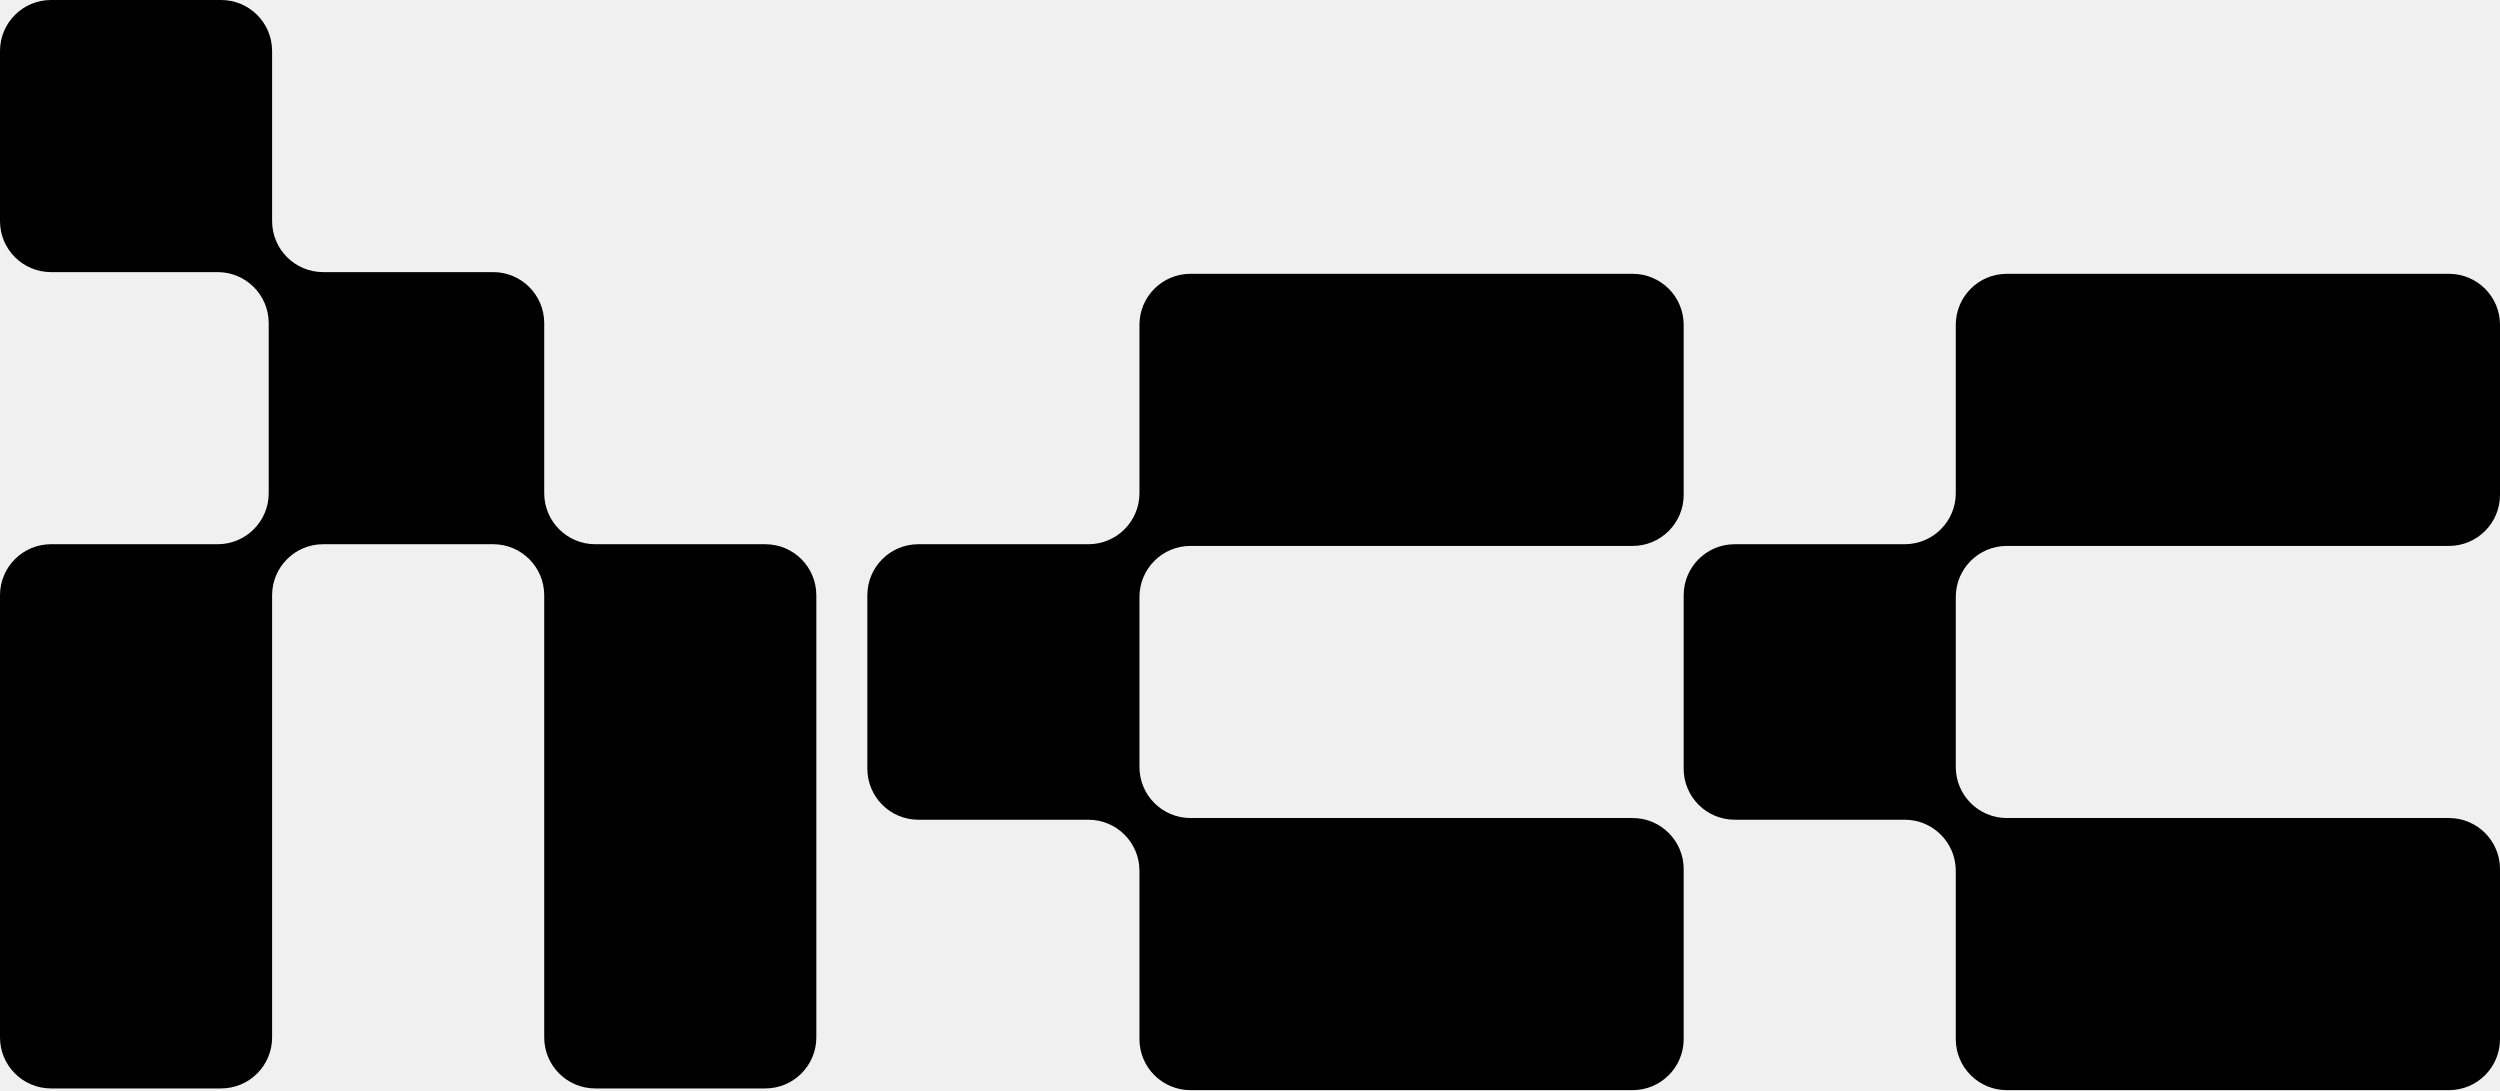
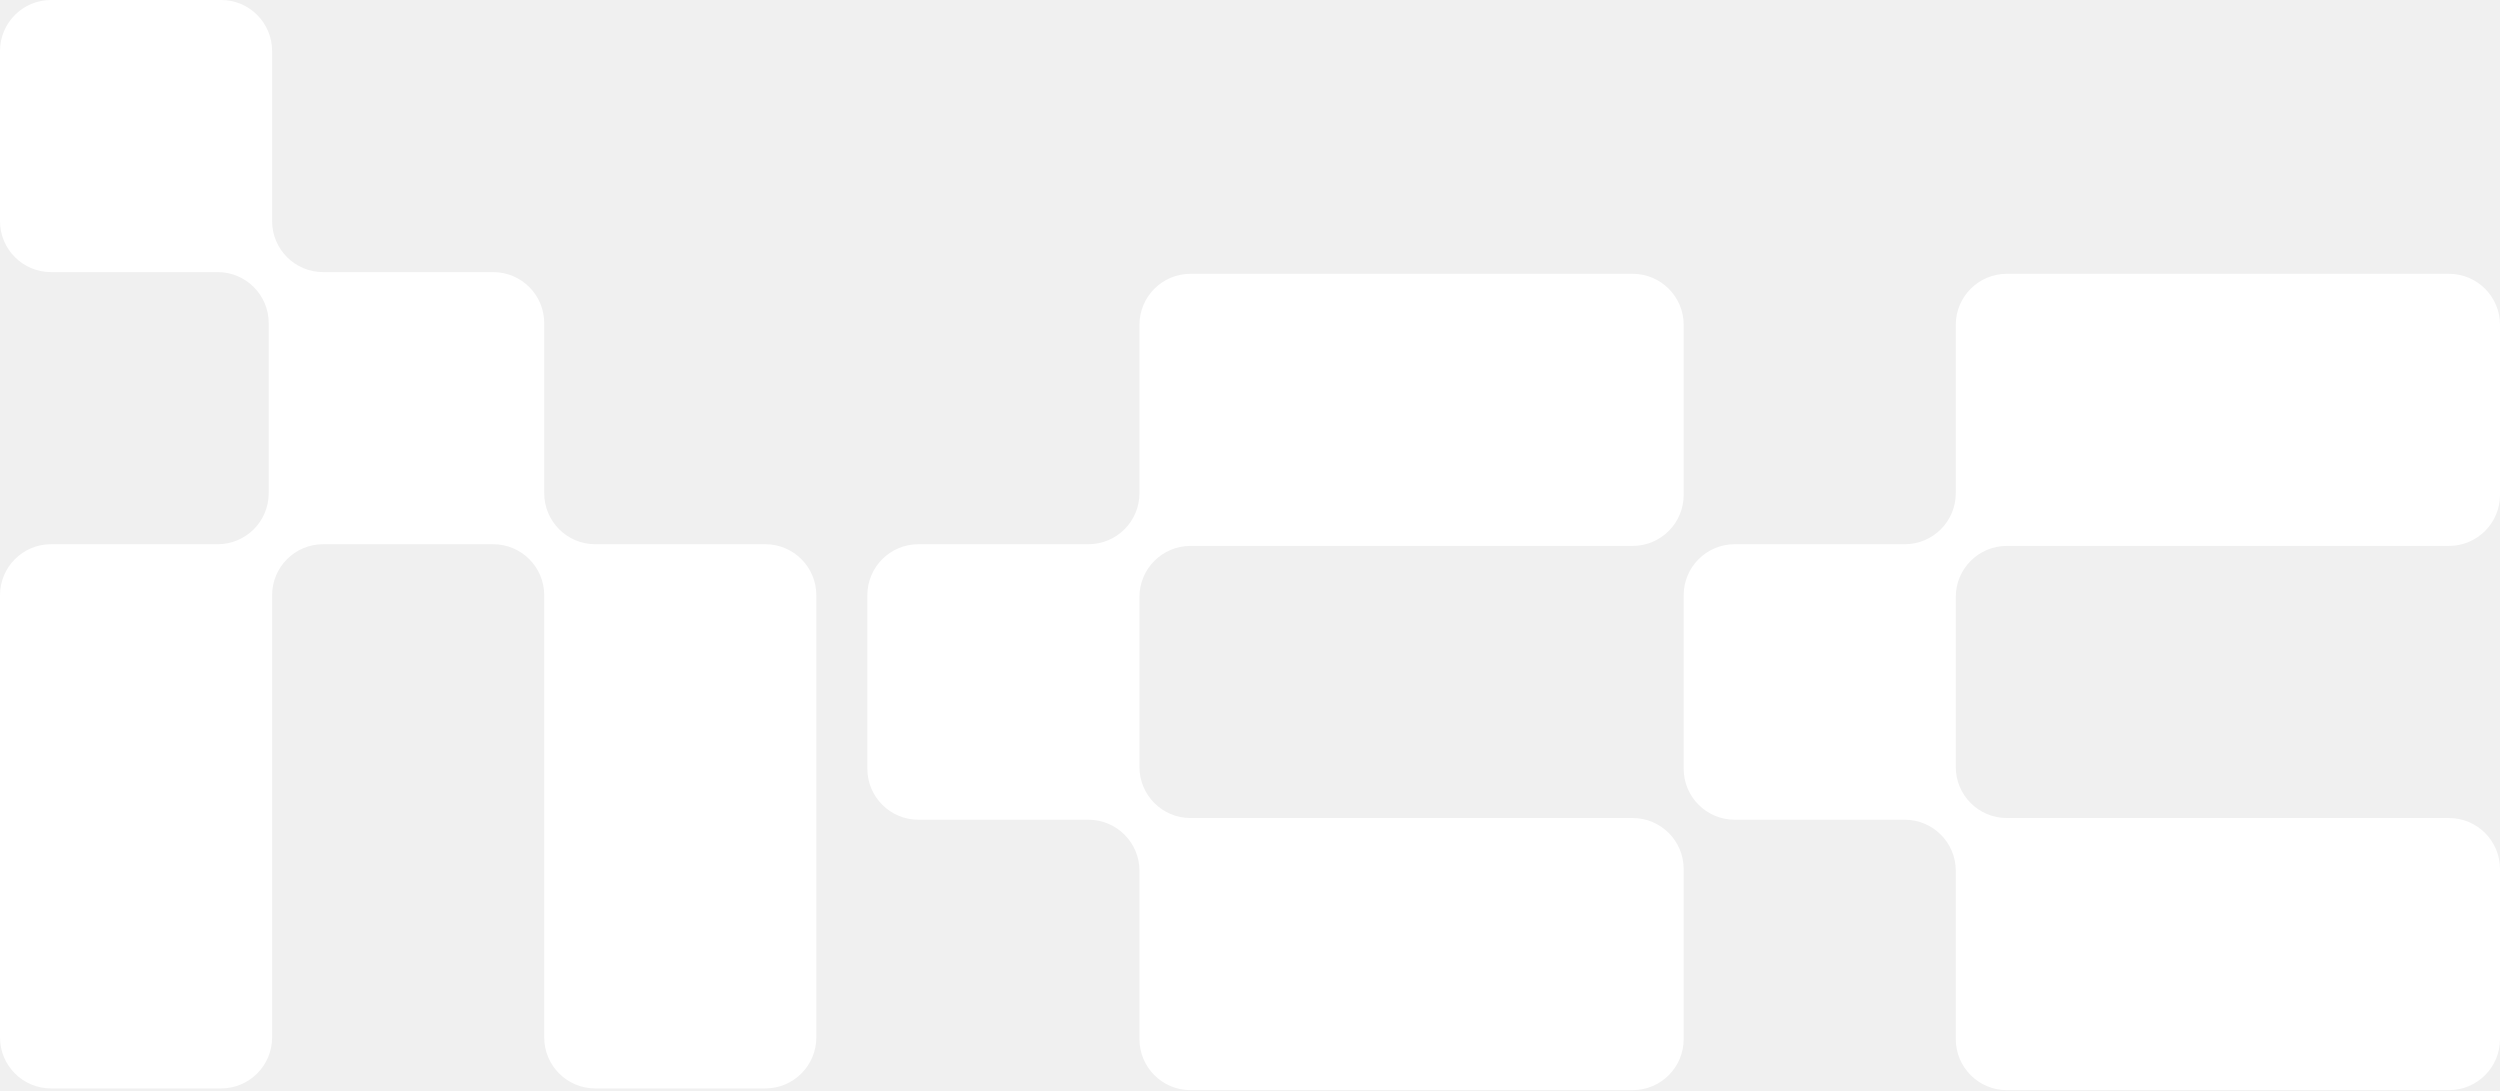
<svg xmlns="http://www.w3.org/2000/svg" id="Layer_1" data-name="Layer 1" viewBox="0 0 735 320.5">
  <defs>
-     <style>.cls-1{fill:#000000;}</style>
+     <style>.cls-1{fill:#FFFFFF;}</style>
  </defs>
  <path class="cls-1" d="M357.5,499.75h-50a15,15,0,0,1-15-15v-50a15,15,0,0,0-15-15h-50a15,15,0,0,1-15-15v-50a15,15,0,0,0-15-15h-50a15,15,0,0,0-15,15v50a15,15,0,0,0,15,15h49a15,15,0,0,1,15,15v50a15,15,0,0,1-15,15h-49a15,15,0,0,0-15,15v130a15,15,0,0,0,15,15h50a15,15,0,0,0,15-15v-130a15,15,0,0,1,15-15h50a15,15,0,0,1,15,15v130a15,15,0,0,0,15,15h50a15,15,0,0,0,15-15v-130A15,15,0,0,0,357.5,499.75Zm255,80.5h-130a15,15,0,0,1-15-15v-50a15,15,0,0,1,15-15h130a15,15,0,0,0,15-15v-50a15,15,0,0,0-15-15h-130a15,15,0,0,0-15,15v49.5a15,15,0,0,1-15,15h-50a15,15,0,0,0-15,15v51a15,15,0,0,0,15,15h50a15,15,0,0,1,15,15v49.5a15,15,0,0,0,15,15h130a15,15,0,0,0,15-15v-50A15,15,0,0,0,612.5,580.25Zm110-80h130a15,15,0,0,0,15-15v-50a15,15,0,0,0-15-15h-130a15,15,0,0,0-15,15v49.5a15,15,0,0,1-15,15h-50a15,15,0,0,0-15,15v51a15,15,0,0,0,15,15h50a15,15,0,0,1,15,15v49.5a15,15,0,0,0,15,15h130a15,15,0,0,0,15-15v-50a15,15,0,0,0-15-15h-130a15,15,0,0,1-15-15v-50A15,15,0,0,1,722.5,500.25Z" transform="translate(-132.5 -339.75)" />
</svg>
